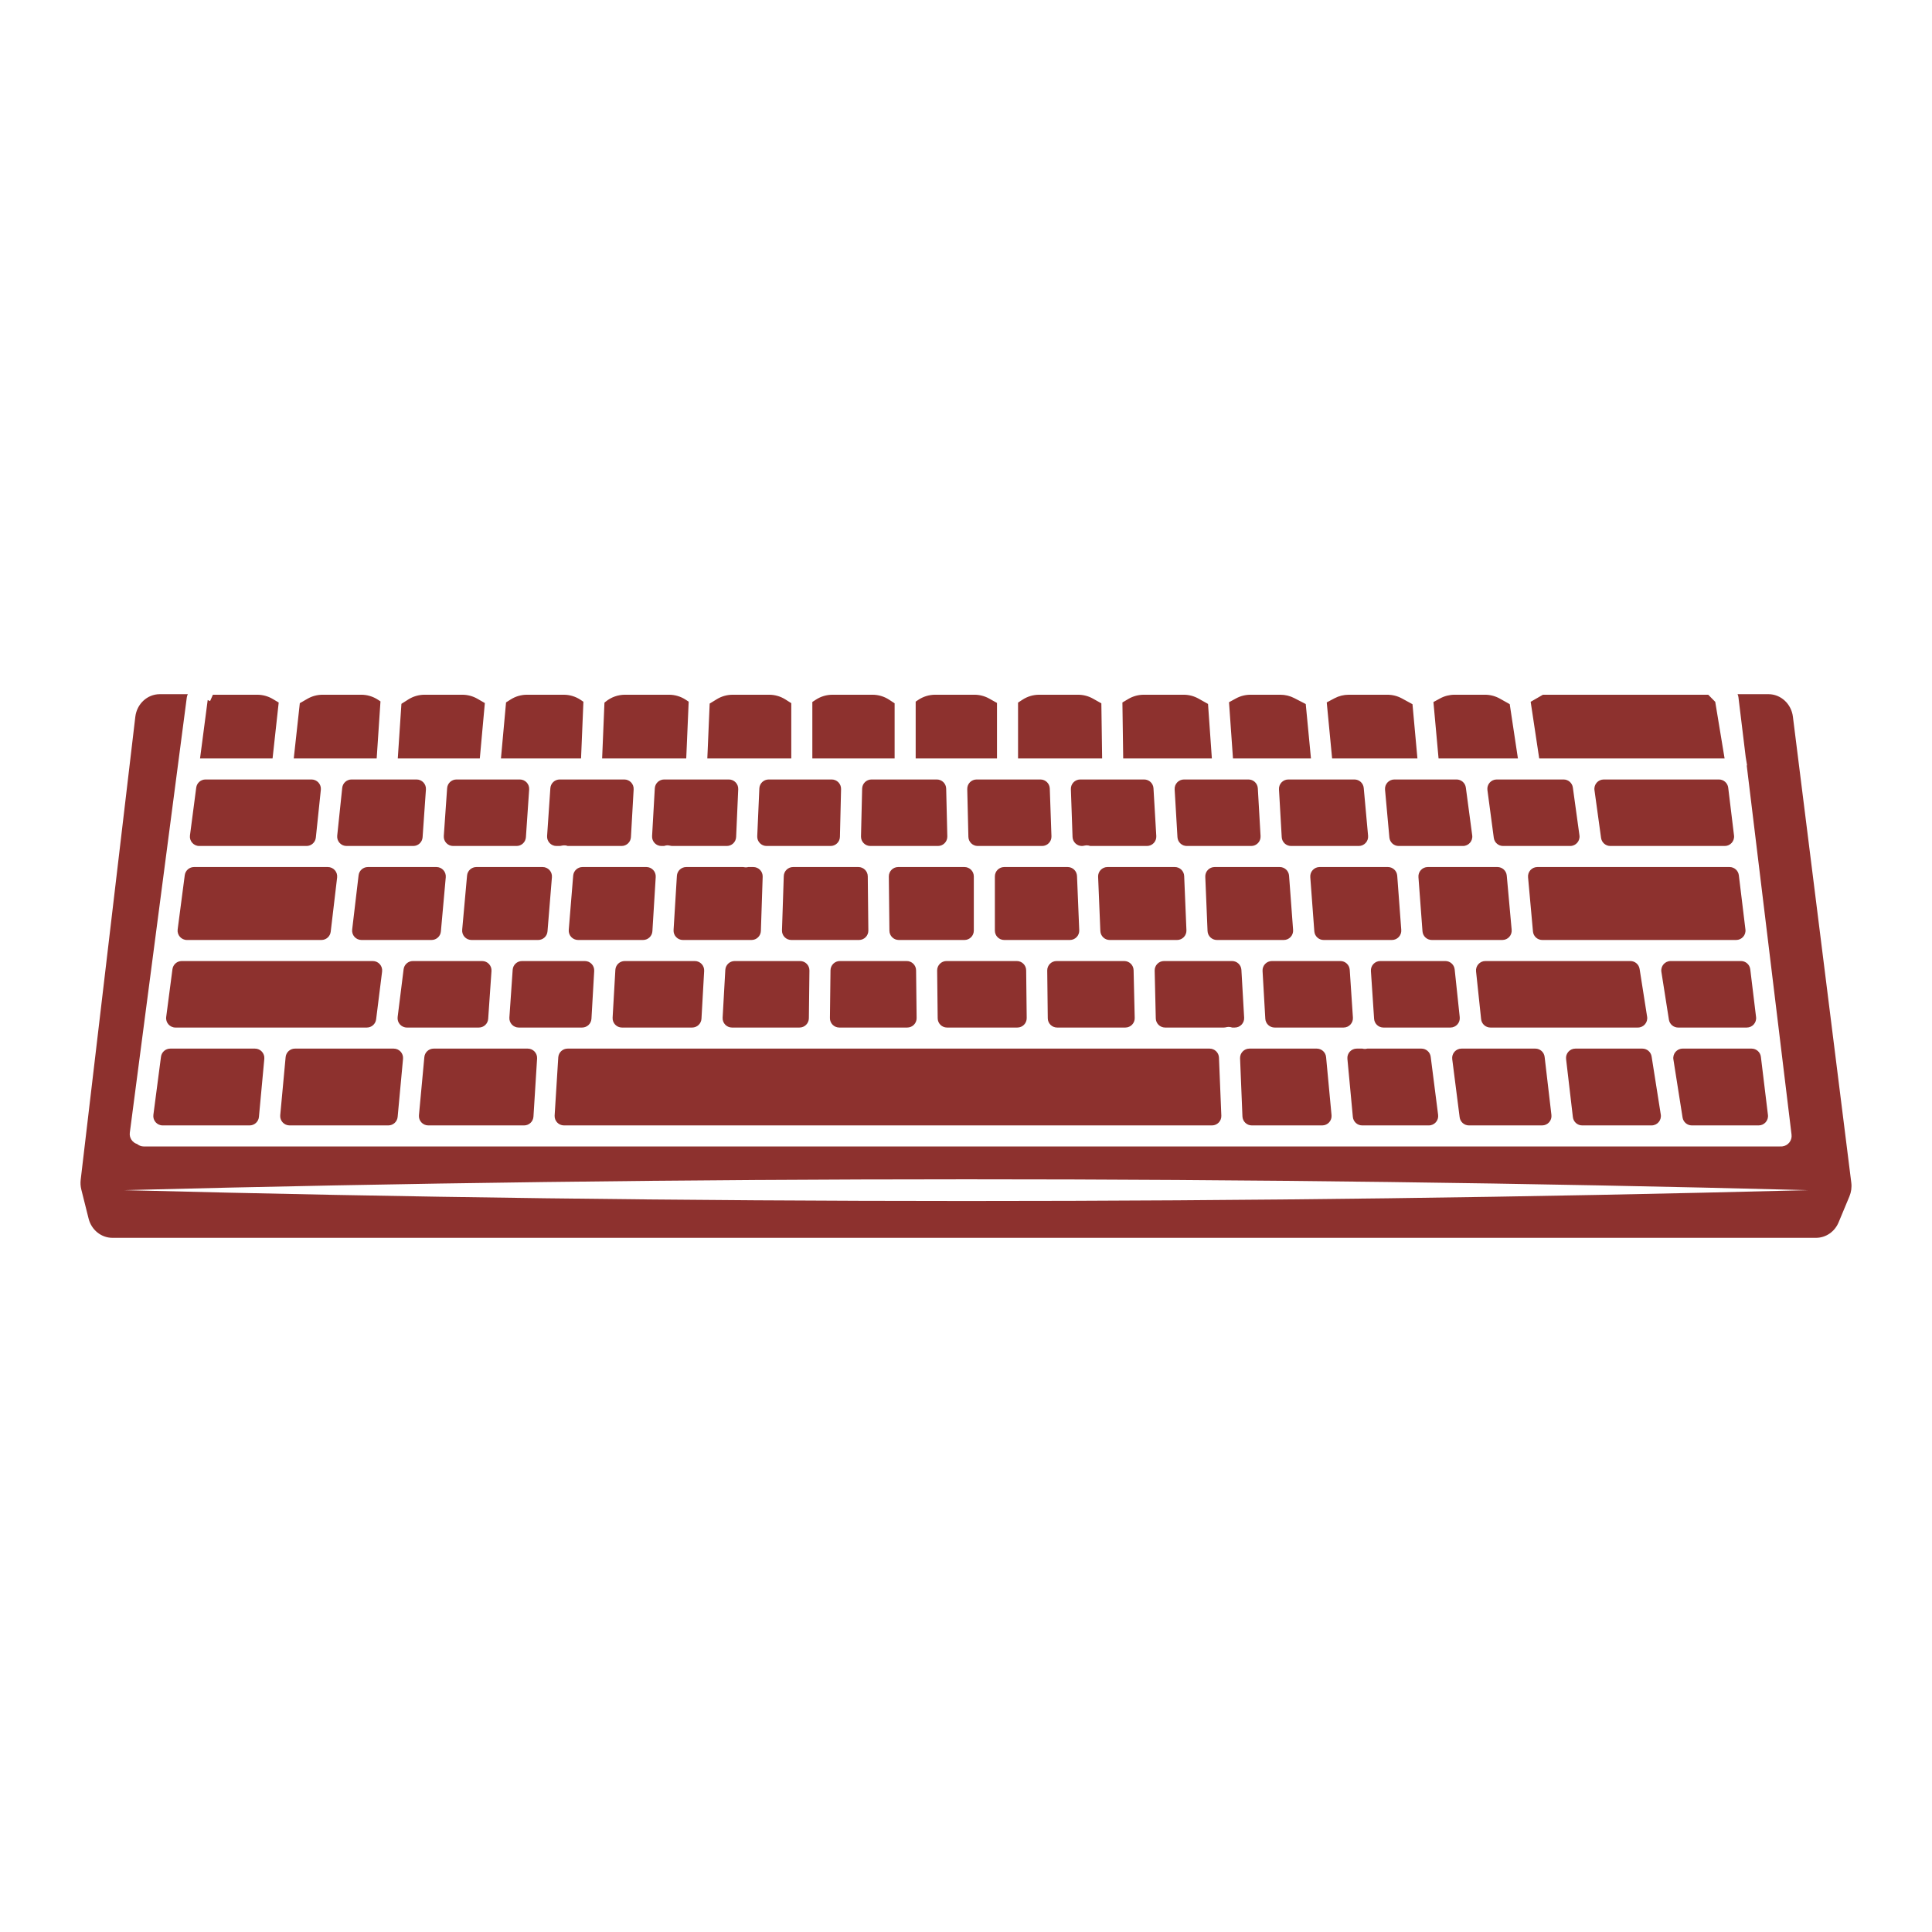
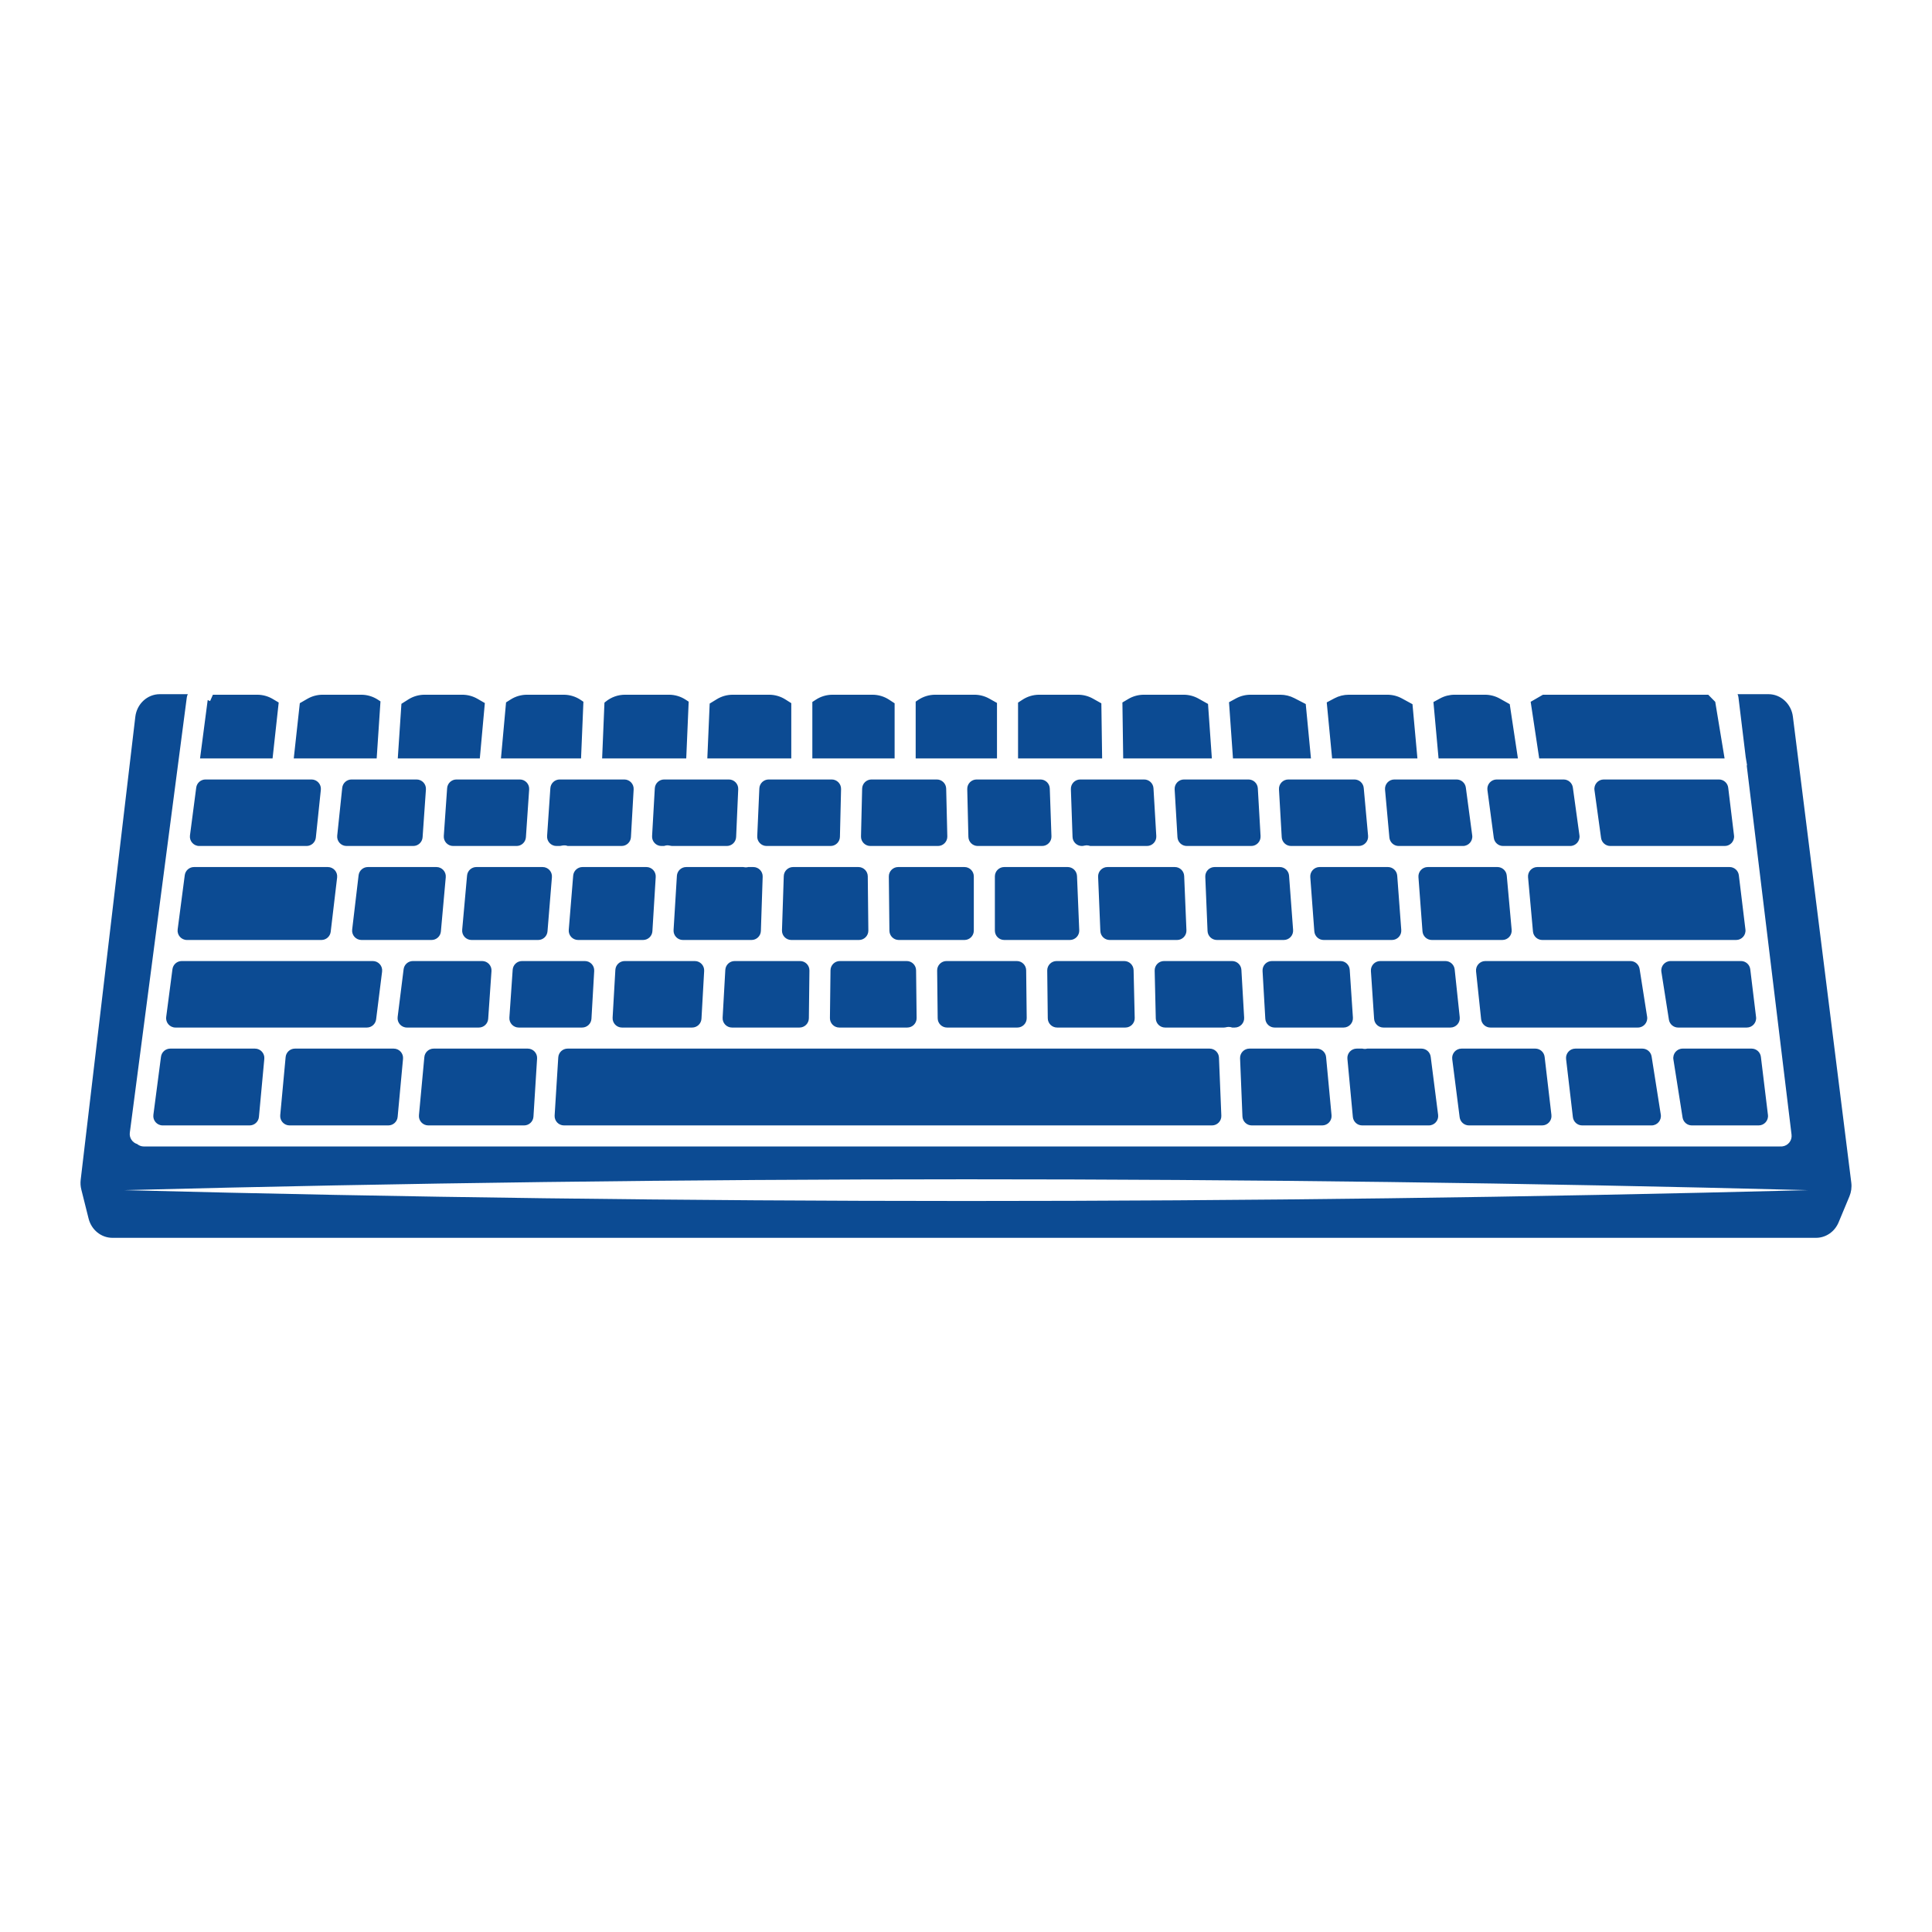
<svg xmlns="http://www.w3.org/2000/svg" version="1.1" id="Capa_1" x="0px" y="0px" viewBox="0 0 1200 1200" enable-background="new 0 0 1200 1200" xml:space="preserve">
-   <path d="M587.688,489.822l0.707,29.681c0.078,3.264-2.547,5.952-5.812,5.952h-41.988  c-3.265,0-5.89-2.688-5.812-5.952l0.708-29.681c0.075-3.156,2.655-5.675,5.811-5.675h40.574  C585.033,484.147,587.612,486.667,587.688,489.822z M492.623,538.535c-3.136,0-5.707,2.487-5.81,5.622l-1.111,33.679  c-0.108,3.284,2.525,6.005,5.81,6.005h42.022c3.235,0,5.847-2.641,5.813-5.875l-0.359-33.679c-0.034-3.186-2.627-5.751-5.813-5.751  H492.623z M563.183,596.921h-41.532c-3.184,0-5.775,2.561-5.813,5.744l-0.354,29.681c-0.038,3.237,2.575,5.882,5.813,5.882h42.219  c3.236,0,5.849-2.643,5.813-5.879l-0.334-29.681C568.96,599.484,566.368,596.921,563.183,596.921z M646.23,484.147h-39.642  c-3.265,0-5.89,2.688-5.812,5.952l0.708,29.681c0.075,3.156,2.655,5.675,5.811,5.675h39.971c3.29,0,5.924-2.728,5.809-6.016  l-1.036-29.681C651.931,486.628,649.362,484.147,646.23,484.147z M623.746,538.535c-3.211,0-5.813,2.603-5.813,5.813v33.679  c0,3.211,2.603,5.813,5.813,5.813h40.781c3.305,0,5.945-2.751,5.808-6.053l-1.388-33.679c-0.128-3.115-2.691-5.574-5.808-5.574  H623.746z M322.873,484.147h-39.354c-3.054,0-5.587,2.362-5.799,5.409l-2.071,29.681c-0.234,3.362,2.43,6.218,5.799,6.218h39.401  c3.057,0,5.592-2.368,5.8-5.418l2.024-29.681C328.902,486.998,326.239,484.147,322.873,484.147z M557.884,538.535  c-3.235,0-5.847,2.641-5.813,5.875l0.358,33.679c0.034,3.186,2.627,5.751,5.813,5.751h40.797c3.211,0,5.813-2.603,5.813-5.813  v-33.679c0-3.21-2.603-5.813-5.813-5.813H557.884z M631.556,596.921h-43.664c-3.236,0-5.849,2.643-5.813,5.879l0.334,29.681  c0.036,3.185,2.628,5.748,5.813,5.748h43.667c3.236,0,5.85-2.643,5.813-5.879l-0.338-29.681  C637.333,599.483,634.741,596.921,631.556,596.921z M361.807,538.535c-3.027,0-5.548,2.323-5.794,5.34l-2.749,33.679  c-0.277,3.386,2.397,6.286,5.794,6.286h40.36c3.073,0,5.615-2.391,5.802-5.458l2.062-33.679c0.204-3.344-2.452-6.169-5.802-6.169  H361.807z M387.766,484.147h-40.129c-3.057,0-5.592,2.368-5.8,5.418l-2.024,29.681c-0.229,3.358,2.433,6.209,5.8,6.209h1.808  c0.543,0,1.074-0.109,1.602-0.231c0.626-0.144,1.282-0.202,1.96-0.15c0.582,0.048,1.128,0.194,1.654,0.381h33.443  c3.082,0,5.629-2.406,5.804-5.483l1.686-29.681C393.759,486.956,391.106,484.147,387.766,484.147z M295.888,538.535  c-3.009,0-5.521,2.296-5.79,5.293l-3.027,33.679c-0.306,3.402,2.374,6.333,5.79,6.333h41.406c3.027,0,5.548-2.323,5.794-5.34  l2.749-33.679c0.276-3.386-2.397-6.286-5.794-6.286H295.888z M388.015,596.921c-3.081,0-5.627,2.404-5.804,5.48l-1.706,29.681  c-0.192,3.336,2.462,6.147,5.804,6.147h43.586c3.084,0,5.631-2.408,5.804-5.487l1.667-29.681c0.187-3.333-2.465-6.139-5.804-6.139  H388.015z M464.752,538.535c-0.491,0.118-0.996,0.199-1.521,0.199c-0.097,0-0.194-0.003-0.294-0.005  c-0.454-0.02-0.895-0.087-1.319-0.194h-35.386c-3.072,0-5.614,2.391-5.802,5.458l-2.063,33.679  c-0.205,3.344,2.452,6.169,5.802,6.169h42.62c3.136,0,5.707-2.487,5.81-5.622l1.111-33.679c0.108-3.284-2.525-6.005-5.81-6.005  H464.752z M516.59,484.147H477.45c-3.111,0-5.671,2.45-5.808,5.558l-1.306,29.681c-0.146,3.308,2.497,6.069,5.808,6.069h39.738  c3.157,0,5.737-2.519,5.812-5.675l0.707-29.681C522.479,486.835,519.854,484.147,516.59,484.147z M452.717,484.147h-40.204  c-3.083,0-5.629,2.406-5.804,5.484l-1.686,29.681c-0.19,3.335,2.464,6.143,5.804,6.143h1.559c0.82-0.298,1.714-0.443,2.65-0.388  c0.333,0.02,0.655,0.073,0.968,0.148c0.542,0.129,1.087,0.241,1.644,0.241h33.764c3.111,0,5.671-2.45,5.808-5.558l1.306-29.681  C458.671,486.909,456.028,484.147,452.717,484.147z M456.309,596.921c-3.084,0-5.631,2.408-5.804,5.487l-1.667,29.681  c-0.187,3.334,2.465,6.139,5.804,6.139h41.947c3.184,0,5.775-2.561,5.813-5.744l0.353-29.681c0.039-3.237-2.575-5.882-5.813-5.882  H456.309z M123.756,525.455h66.636c2.976,0,5.472-2.248,5.782-5.208l3.107-29.681c0.359-3.431-2.332-6.419-5.782-6.419h-65.858  c-2.919,0-5.385,2.164-5.764,5.059l-3.886,29.681C117.537,522.368,120.246,525.455,123.756,525.455z M105.757,651.309  c-2.919,0-5.385,2.164-5.764,5.059l-4.724,36.078c-0.455,3.481,2.254,6.568,5.764,6.568h54.003c3.002,0,5.511-2.286,5.788-5.276  l3.347-36.078c0.316-3.408-2.366-6.35-5.788-6.35H105.757z M881.024,544.78l2.509,33.679c0.226,3.035,2.754,5.381,5.797,5.381h43.8  c3.418,0,6.098-2.934,5.79-6.337l-3.049-33.679c-0.271-2.995-2.782-5.289-5.79-5.289h-43.26  C883.441,538.535,880.773,541.409,881.024,544.78z M110.348,577.273c-0.456,3.481,2.254,6.568,5.764,6.568h83.524  c2.947,0,5.427-2.204,5.773-5.13l3.984-33.679c0.409-3.457-2.292-6.496-5.773-6.496h-83.099c-2.919,0-5.385,2.164-5.764,5.059  L110.348,577.273z M233.618,633.136l3.71-29.681c0.434-3.47-2.272-6.534-5.768-6.534H112.877c-2.919,0-5.385,2.164-5.764,5.059  l-3.886,29.681c-0.455,3.48,2.254,6.568,5.764,6.568h118.858C230.781,638.228,233.254,636.045,233.618,633.136z M698.286,596.921  h-42.02c-3.237,0-5.85,2.643-5.813,5.879l0.338,29.681c0.036,3.185,2.628,5.747,5.813,5.747h42.373c3.263,0,5.887-2.686,5.811-5.948  l-0.69-29.681C704.024,599.442,701.444,596.921,698.286,596.921z M1080.03,543.648c-0.354-2.918-2.831-5.113-5.771-5.113H954.891  c-3.417,0-6.097,2.934-5.789,6.337l3.049,33.679c0.271,2.995,2.782,5.289,5.79,5.289h120.408c3.488,0,6.191-3.051,5.771-6.514  L1080.03,543.648z M1045.119,651.309c-3.572,0-6.299,3.192-5.742,6.72l5.696,36.078c0.446,2.826,2.882,4.907,5.742,4.907h41.516  c3.489,0,6.191-3.051,5.771-6.514l-4.381-36.078c-0.354-2.918-2.831-5.113-5.771-5.113H1045.119z M1087.119,602.034  c-0.354-2.918-2.831-5.113-5.771-5.113h-43.688c-3.571,0-6.297,3.189-5.743,6.717l4.669,29.681c0.444,2.827,2.88,4.91,5.742,4.91  h42.624c3.489,0,6.191-3.051,5.771-6.514L1087.119,602.034z M775.452,484.147h-40.055c-3.345,0-6,2.816-5.803,6.155l1.746,29.681  c0.181,3.073,2.725,5.472,5.803,5.472h40.014c3.342,0,5.996-2.811,5.804-6.147l-1.706-29.681  C781.078,486.551,778.533,484.147,775.452,484.147z M682.059,544.588l1.388,33.679c0.128,3.115,2.691,5.574,5.809,5.574h41.85  c3.305,0,5.946-2.753,5.808-6.055l-1.403-33.679c-0.13-3.114-2.692-5.571-5.808-5.571h-41.835  C684.563,538.535,681.923,541.286,682.059,544.588z M748.624,544.59l1.403,33.679c0.13,3.114,2.692,5.571,5.808,5.571h41.535  c3.381,0,6.048-2.874,5.797-6.245l-2.508-33.679c-0.226-3.035-2.754-5.382-5.797-5.382h-40.43  C751.127,538.535,748.486,541.288,748.624,544.59z M910.463,489.192c-0.385-2.888-2.849-5.045-5.762-5.045H866.06  c-3.419,0-6.099,2.935-5.79,6.34l2.699,29.681c0.272,2.994,2.783,5.287,5.79,5.287h39.9c3.516,0,6.227-3.097,5.762-6.582  L910.463,489.192z M933.587,525.455h41.678c3.526,0,6.241-3.114,5.759-6.607l-4.093-29.681c-0.397-2.877-2.855-5.019-5.759-5.019  h-41.543c-3.516,0-6.227,3.097-5.762,6.582l3.958,29.681C928.21,523.298,930.674,525.455,933.587,525.455z M813.84,544.78  l2.509,33.679c0.226,3.035,2.754,5.381,5.797,5.381h42.409c3.38,0,6.048-2.874,5.797-6.245l-2.508-33.679  c-0.226-3.035-2.754-5.382-5.797-5.382h-42.409C816.256,538.535,813.589,541.409,813.84,544.78z M841.254,484.147H800.2  c-3.342,0-5.995,2.811-5.804,6.147l1.706,29.681c0.177,3.076,2.723,5.48,5.804,5.48h42.047c3.418,0,6.099-2.935,5.789-6.34  l-2.699-29.681C846.771,486.44,844.261,484.147,841.254,484.147z M710.645,484.147H670.95c-3.29,0-5.924,2.728-5.809,6.016  l1.036,29.681c0.11,3.13,2.678,5.61,5.81,5.61c0.547,0,1.081-0.108,1.613-0.236c0.358-0.086,0.727-0.144,1.11-0.16  c0.089-0.003,0.181-0.005,0.273-0.005c0.77,0,1.503,0.154,2.192,0.401h35.217c3.345,0,6-2.816,5.803-6.154l-1.746-29.681  C716.268,486.547,713.723,484.147,710.645,484.147z M504.559,471.067h51.105V436.83l-3.414-2.234  c-3.078-2.014-6.676-3.086-10.354-3.086h-24.82c-3.678,0-7.276,1.072-10.354,3.086l-2.163,1.415V471.067z M568.744,471.067h50.505  v-34.46l-4.783-2.682c-2.826-1.584-6.01-2.416-9.249-2.416h-24.338c-3.779,0-7.471,1.132-10.601,3.25l-1.534,1.038V471.067z   M697.638,471.067h55.07l-2.383-33.84l-5.891-3.302c-2.825-1.584-6.01-2.415-9.248-2.415h-24.744c-3.403,0-6.742,0.918-9.667,2.657  l-3.627,2.157L697.638,471.067z M632.328,471.067h52.226l-0.482-34.213l-5.223-2.928c-2.825-1.584-6.01-2.416-9.249-2.416h-24.155  c-3.678,0-7.276,1.072-10.353,3.085l-2.764,1.807V471.067z M765.822,471.067h48.437l-3.238-33.779l-7.106-3.67  c-2.683-1.385-5.658-2.108-8.678-2.108h-18.522c-3.163,0-6.276,0.793-9.053,2.308l-4.297,2.343L765.822,471.067z M893.516,471.067  h49.287l-5.079-33.702l-6.132-3.439c-2.826-1.584-6.011-2.417-9.25-2.417h-18.856c-3.163,0-6.277,0.794-9.054,2.308l-4.099,2.235  L893.516,471.067z M956.028,471.067h115.141l-5.804-35.14l-4.346-4.417H958.335l-7.607,4.39L956.028,471.067z M827.398,471.067  h52.986l-3.062-33.679l-6.551-3.571c-2.777-1.514-5.89-2.307-9.053-2.307h-23.973c-3.089,0-6.132,0.757-8.861,2.204l-4.822,2.557  L827.398,471.067z M128.99,434.882l-4.737,36.185H169.3l3.806-34.721l-3.665-2.179c-2.925-1.739-6.264-2.657-9.667-2.657h-27.537  l-1.75,3.955l-1.495-0.662C128.989,434.83,128.994,434.855,128.99,434.882z M182.46,471.067h51.502l2.362-35.425l-1.6-1.047  c-3.078-2.013-6.676-3.086-10.354-3.086h-23.985c-3.319,0-6.579,0.873-9.454,2.532l-4.71,2.718L182.46,471.067z M439.332,471.067  h52.147V436.75l-3.644-2.307c-3.026-1.916-6.534-2.933-10.117-2.933h-22.628c-3.49,0-6.912,0.966-9.887,2.79l-4.409,2.704  L439.332,471.067z M1148.719,743.081l-6.734,16.151c-2.432,5.83-7.93,9.6-14.008,9.6H69.812c-6.941,0-13.021-4.911-14.784-11.945  l-4.527-18.061c-0.493-1.973-0.623-3.999-0.386-6.02l33.932-287.594c0.945-8.007,7.467-14.043,15.17-14.043h17.441  c-0.305,0.623-0.541,1.29-0.635,2.017L80.632,703.507c-0.421,3.206,1.565,6.155,4.552,7.078c1.129,0.929,2.555,1.509,4.131,1.509  h1016.16c0.13,0,0.251-0.031,0.379-0.038c0.139,0.009,0.272,0.038,0.413,0.038c0.263,0,0.529-0.015,0.797-0.049  c3.584-0.434,6.139-3.694,5.702-7.281l-27.85-229.384l0.218-0.036l-0.84-5.085l-4.52-37.229c-0.08-0.665-0.284-1.279-0.542-1.861  h19.207c7.644,0,14.158,5.986,15.157,13.921l36.275,289.495C1150.231,737.48,1149.833,740.415,1148.719,743.081z M1122.944,739.221  c-347.101-9.015-698.683-8.943-1045.785,0.002C424.262,748.167,775.844,748.239,1122.944,739.221z M373.993,471.067h52.244  l1.512-35.249l-1.871-1.224c-3.077-2.013-6.676-3.085-10.353-3.085h-27.324c-4.364,0-8.594,1.509-11.972,4.272l-0.794,0.649  L373.993,471.067z M311.153,471.067H360.9l1.466-35.196l-1.642-1.111c-3.13-2.118-6.822-3.25-10.601-3.25h-22.808  c-3.582,0-7.09,1.017-10.116,2.933l-2.884,1.826L311.153,471.067z M247.07,471.067h50.951l3.124-34.388l-4.568-2.637  c-2.875-1.659-6.136-2.533-9.455-2.533h-23.393c-3.581,0-7.089,1.017-10.115,2.932l-4.283,2.711L247.07,471.067z M367.364,632.749  l1.706-29.681c0.192-3.336-2.462-6.147-5.804-6.147h-39.032c-3.055,0-5.589,2.365-5.8,5.413l-2.047,29.681  c-0.232,3.36,2.431,6.213,5.799,6.213h39.374C364.642,638.228,367.188,635.825,367.364,632.749z M271.08,538.535h-42.582  c-2.946,0-5.427,2.204-5.773,5.13l-3.983,33.679c-0.409,3.457,2.292,6.496,5.773,6.496h43.539c3.009,0,5.52-2.296,5.79-5.293  l3.027-33.679C277.176,541.466,274.496,538.535,271.08,538.535z M350.294,699.013h402.491c3.304,0,5.943-2.749,5.808-6.05  l-1.472-36.078c-0.127-3.116-2.69-5.576-5.808-5.576H352.55c-3.07,0-5.611,2.387-5.802,5.451l-2.255,36.078  C344.283,696.184,346.941,699.013,350.294,699.013z M266.007,699.013h59.532c3.07,0,5.611-2.387,5.802-5.451l2.255-36.078  c0.209-3.347-2.449-6.176-5.802-6.176h-58.44c-3.002,0-5.511,2.287-5.788,5.276l-3.347,36.078  C259.902,696.071,262.584,699.013,266.007,699.013z M297.422,638.228c3.055,0,5.589-2.365,5.8-5.413l2.047-29.681  c0.232-3.36-2.431-6.213-5.799-6.213h-43.011c-2.932,0-5.405,2.183-5.768,5.092l-3.711,29.681c-0.434,3.47,2.272,6.534,5.769,6.534  H297.422z M1000.206,525.455h71.054c3.488,0,6.191-3.051,5.771-6.514l-3.604-29.681c-0.354-2.918-2.831-5.113-5.771-5.113h-71.543  c-3.526,0-6.24,3.114-5.758,6.608l4.093,29.681C994.844,523.312,997.302,525.455,1000.206,525.455z M761.779,637.992  c0.359-0.086,0.728-0.144,1.111-0.16c0.862-0.031,1.693,0.116,2.465,0.396h1.603c3.342,0,5.996-2.811,5.804-6.147l-1.706-29.681  c-0.177-3.076-2.723-5.48-5.804-5.48h-42.256c-3.263,0-5.887,2.686-5.811,5.949l0.691,29.681c0.073,3.157,2.654,5.678,5.812,5.678  h36.478C760.713,638.228,761.248,638.12,761.779,637.992z M179.849,699.013h61.346c3.003,0,5.511-2.286,5.788-5.276l3.347-36.078  c0.316-3.408-2.366-6.35-5.789-6.35h-61.346c-3.002,0-5.511,2.287-5.788,5.276l-3.347,36.078  C173.744,696.071,176.426,699.013,179.849,699.013z M906.614,693.936c0.371,2.902,2.841,5.077,5.767,5.077h45.462  c3.478,0,6.178-3.034,5.774-6.489l-4.222-36.078c-0.343-2.929-2.825-5.138-5.774-5.138h-45.845c-3.503,0-6.21,3.075-5.767,6.549  L906.614,693.936z M1023.059,631.512l-4.669-29.681c-0.445-2.827-2.88-4.91-5.742-4.91h-90.059c-3.453,0-6.144,2.992-5.781,6.425  l3.142,29.681c0.313,2.957,2.807,5.201,5.781,5.201h91.586C1020.887,638.228,1023.614,635.039,1023.059,631.512z M258.751,484.147  h-40.41c-2.976,0-5.472,2.248-5.781,5.208l-3.107,29.681c-0.359,3.431,2.332,6.418,5.782,6.418h41.446  c3.054,0,5.587-2.362,5.799-5.409l2.071-29.681C264.785,487.004,262.121,484.147,258.751,484.147z M976.946,693.876  c0.343,2.929,2.825,5.137,5.774,5.137h43.081c3.572,0,6.299-3.192,5.742-6.72l-5.697-36.078c-0.446-2.826-2.881-4.907-5.742-4.907  h-41.607c-3.478,0-6.178,3.034-5.774,6.489L976.946,693.876z M906.666,631.803l-3.143-29.681c-0.313-2.957-2.807-5.201-5.781-5.201  H857.3c-3.363,0-6.024,2.845-5.8,6.2l1.979,29.681c0.203,3.054,2.74,5.426,5.8,5.426h41.607  C904.338,638.228,907.03,635.237,906.666,631.803z M777.513,699.013h43.741c3.425,0,6.107-2.946,5.788-6.356l-3.382-36.078  c-0.28-2.987-2.788-5.271-5.788-5.271h-41.831c-3.304,0-5.943,2.75-5.809,6.05l1.472,36.078  C771.831,696.553,774.395,699.013,777.513,699.013z M840.319,632.029l-1.979-29.681c-0.203-3.054-2.74-5.427-5.8-5.427h-42.539  c-3.342,0-5.995,2.811-5.804,6.147l1.706,29.681c0.177,3.076,2.723,5.48,5.804,5.48h42.812  C837.882,638.228,840.543,635.384,840.319,632.029z M846.069,699.013h41.406c3.503,0,6.21-3.075,5.766-6.549l-4.605-36.078  c-0.37-2.903-2.841-5.077-5.766-5.077h-33.609c-0.355,0.085-0.715,0.159-1.091,0.184c-0.148,0.01-0.294,0.015-0.442,0.015  c-0.523,0-1.026-0.081-1.517-0.199h-3.524c-3.425,0-6.107,2.946-5.788,6.356l3.382,36.078  C840.561,696.73,843.069,699.013,846.069,699.013z" fill="#8D312E" />
+   <path d="M587.688,489.822l0.707,29.681c0.078,3.264-2.547,5.952-5.812,5.952h-41.988  c-3.265,0-5.89-2.688-5.812-5.952l0.708-29.681c0.075-3.156,2.655-5.675,5.811-5.675h40.574  C585.033,484.147,587.612,486.667,587.688,489.822z M492.623,538.535c-3.136,0-5.707,2.487-5.81,5.622l-1.111,33.679  c-0.108,3.284,2.525,6.005,5.81,6.005h42.022c3.235,0,5.847-2.641,5.813-5.875l-0.359-33.679c-0.034-3.186-2.627-5.751-5.813-5.751  H492.623z M563.183,596.921h-41.532c-3.184,0-5.775,2.561-5.813,5.744l-0.354,29.681c-0.038,3.237,2.575,5.882,5.813,5.882h42.219  c3.236,0,5.849-2.643,5.813-5.879l-0.334-29.681C568.96,599.484,566.368,596.921,563.183,596.921z M646.23,484.147h-39.642  c-3.265,0-5.89,2.688-5.812,5.952l0.708,29.681c0.075,3.156,2.655,5.675,5.811,5.675h39.971c3.29,0,5.924-2.728,5.809-6.016  l-1.036-29.681C651.931,486.628,649.362,484.147,646.23,484.147z M623.746,538.535c-3.211,0-5.813,2.603-5.813,5.813v33.679  c0,3.211,2.603,5.813,5.813,5.813h40.781c3.305,0,5.945-2.751,5.808-6.053l-1.388-33.679c-0.128-3.115-2.691-5.574-5.808-5.574  H623.746z M322.873,484.147h-39.354c-3.054,0-5.587,2.362-5.799,5.409l-2.071,29.681c-0.234,3.362,2.43,6.218,5.799,6.218h39.401  c3.057,0,5.592-2.368,5.8-5.418l2.024-29.681C328.902,486.998,326.239,484.147,322.873,484.147z M557.884,538.535  c-3.235,0-5.847,2.641-5.813,5.875l0.358,33.679c0.034,3.186,2.627,5.751,5.813,5.751h40.797c3.211,0,5.813-2.603,5.813-5.813  v-33.679c0-3.21-2.603-5.813-5.813-5.813H557.884z M631.556,596.921h-43.664c-3.236,0-5.849,2.643-5.813,5.879l0.334,29.681  c0.036,3.185,2.628,5.748,5.813,5.748h43.667c3.236,0,5.85-2.643,5.813-5.879l-0.338-29.681  C637.333,599.483,634.741,596.921,631.556,596.921z M361.807,538.535c-3.027,0-5.548,2.323-5.794,5.34l-2.749,33.679  c-0.277,3.386,2.397,6.286,5.794,6.286h40.36c3.073,0,5.615-2.391,5.802-5.458l2.062-33.679c0.204-3.344-2.452-6.169-5.802-6.169  H361.807z M387.766,484.147h-40.129c-3.057,0-5.592,2.368-5.8,5.418l-2.024,29.681c-0.229,3.358,2.433,6.209,5.8,6.209h1.808  c0.543,0,1.074-0.109,1.602-0.231c0.626-0.144,1.282-0.202,1.96-0.15c0.582,0.048,1.128,0.194,1.654,0.381h33.443  c3.082,0,5.629-2.406,5.804-5.483l1.686-29.681C393.759,486.956,391.106,484.147,387.766,484.147z M295.888,538.535  c-3.009,0-5.521,2.296-5.79,5.293l-3.027,33.679c-0.306,3.402,2.374,6.333,5.79,6.333h41.406c3.027,0,5.548-2.323,5.794-5.34  l2.749-33.679c0.276-3.386-2.397-6.286-5.794-6.286H295.888z M388.015,596.921c-3.081,0-5.627,2.404-5.804,5.48l-1.706,29.681  c-0.192,3.336,2.462,6.147,5.804,6.147h43.586c3.084,0,5.631-2.408,5.804-5.487l1.667-29.681c0.187-3.333-2.465-6.139-5.804-6.139  H388.015z M464.752,538.535c-0.491,0.118-0.996,0.199-1.521,0.199c-0.097,0-0.194-0.003-0.294-0.005  c-0.454-0.02-0.895-0.087-1.319-0.194h-35.386c-3.072,0-5.614,2.391-5.802,5.458l-2.063,33.679  c-0.205,3.344,2.452,6.169,5.802,6.169h42.62c3.136,0,5.707-2.487,5.81-5.622l1.111-33.679c0.108-3.284-2.525-6.005-5.81-6.005  H464.752z M516.59,484.147H477.45c-3.111,0-5.671,2.45-5.808,5.558l-1.306,29.681c-0.146,3.308,2.497,6.069,5.808,6.069h39.738  c3.157,0,5.737-2.519,5.812-5.675l0.707-29.681C522.479,486.835,519.854,484.147,516.59,484.147z M452.717,484.147h-40.204  c-3.083,0-5.629,2.406-5.804,5.484l-1.686,29.681c-0.19,3.335,2.464,6.143,5.804,6.143h1.559c0.82-0.298,1.714-0.443,2.65-0.388  c0.333,0.02,0.655,0.073,0.968,0.148c0.542,0.129,1.087,0.241,1.644,0.241h33.764c3.111,0,5.671-2.45,5.808-5.558l1.306-29.681  C458.671,486.909,456.028,484.147,452.717,484.147z M456.309,596.921c-3.084,0-5.631,2.408-5.804,5.487l-1.667,29.681  c-0.187,3.334,2.465,6.139,5.804,6.139h41.947c3.184,0,5.775-2.561,5.813-5.744l0.353-29.681c0.039-3.237-2.575-5.882-5.813-5.882  H456.309z M123.756,525.455h66.636c2.976,0,5.472-2.248,5.782-5.208l3.107-29.681c0.359-3.431-2.332-6.419-5.782-6.419h-65.858  c-2.919,0-5.385,2.164-5.764,5.059l-3.886,29.681C117.537,522.368,120.246,525.455,123.756,525.455z M105.757,651.309  c-2.919,0-5.385,2.164-5.764,5.059l-4.724,36.078c-0.455,3.481,2.254,6.568,5.764,6.568h54.003c3.002,0,5.511-2.286,5.788-5.276  l3.347-36.078c0.316-3.408-2.366-6.35-5.788-6.35H105.757z M881.024,544.78l2.509,33.679c0.226,3.035,2.754,5.381,5.797,5.381h43.8  c3.418,0,6.098-2.934,5.79-6.337l-3.049-33.679c-0.271-2.995-2.782-5.289-5.79-5.289h-43.26  C883.441,538.535,880.773,541.409,881.024,544.78z M110.348,577.273c-0.456,3.481,2.254,6.568,5.764,6.568h83.524  c2.947,0,5.427-2.204,5.773-5.13l3.984-33.679c0.409-3.457-2.292-6.496-5.773-6.496h-83.099c-2.919,0-5.385,2.164-5.764,5.059  L110.348,577.273z M233.618,633.136l3.71-29.681c0.434-3.47-2.272-6.534-5.768-6.534H112.877c-2.919,0-5.385,2.164-5.764,5.059  l-3.886,29.681c-0.455,3.48,2.254,6.568,5.764,6.568h118.858C230.781,638.228,233.254,636.045,233.618,633.136z M698.286,596.921  h-42.02c-3.237,0-5.85,2.643-5.813,5.879l0.338,29.681c0.036,3.185,2.628,5.747,5.813,5.747h42.373c3.263,0,5.887-2.686,5.811-5.948  l-0.69-29.681C704.024,599.442,701.444,596.921,698.286,596.921z M1080.03,543.648c-0.354-2.918-2.831-5.113-5.771-5.113H954.891  c-3.417,0-6.097,2.934-5.789,6.337l3.049,33.679c0.271,2.995,2.782,5.289,5.79,5.289h120.408c3.488,0,6.191-3.051,5.771-6.514  L1080.03,543.648z M1045.119,651.309c-3.572,0-6.299,3.192-5.742,6.72l5.696,36.078c0.446,2.826,2.882,4.907,5.742,4.907h41.516  c3.489,0,6.191-3.051,5.771-6.514l-4.381-36.078c-0.354-2.918-2.831-5.113-5.771-5.113H1045.119z M1087.119,602.034  c-0.354-2.918-2.831-5.113-5.771-5.113h-43.688c-3.571,0-6.297,3.189-5.743,6.717l4.669,29.681c0.444,2.827,2.88,4.91,5.742,4.91  h42.624c3.489,0,6.191-3.051,5.771-6.514L1087.119,602.034z M775.452,484.147h-40.055c-3.345,0-6,2.816-5.803,6.155l1.746,29.681  c0.181,3.073,2.725,5.472,5.803,5.472h40.014c3.342,0,5.996-2.811,5.804-6.147l-1.706-29.681  C781.078,486.551,778.533,484.147,775.452,484.147z M682.059,544.588l1.388,33.679c0.128,3.115,2.691,5.574,5.809,5.574h41.85  c3.305,0,5.946-2.753,5.808-6.055l-1.403-33.679c-0.13-3.114-2.692-5.571-5.808-5.571h-41.835  C684.563,538.535,681.923,541.286,682.059,544.588z M748.624,544.59l1.403,33.679c0.13,3.114,2.692,5.571,5.808,5.571h41.535  c3.381,0,6.048-2.874,5.797-6.245l-2.508-33.679c-0.226-3.035-2.754-5.382-5.797-5.382h-40.43  C751.127,538.535,748.486,541.288,748.624,544.59z M910.463,489.192c-0.385-2.888-2.849-5.045-5.762-5.045H866.06  c-3.419,0-6.099,2.935-5.79,6.34l2.699,29.681c0.272,2.994,2.783,5.287,5.79,5.287h39.9c3.516,0,6.227-3.097,5.762-6.582  L910.463,489.192z M933.587,525.455h41.678c3.526,0,6.241-3.114,5.759-6.607l-4.093-29.681c-0.397-2.877-2.855-5.019-5.759-5.019  h-41.543c-3.516,0-6.227,3.097-5.762,6.582l3.958,29.681C928.21,523.298,930.674,525.455,933.587,525.455z M813.84,544.78  l2.509,33.679c0.226,3.035,2.754,5.381,5.797,5.381h42.409c3.38,0,6.048-2.874,5.797-6.245l-2.508-33.679  c-0.226-3.035-2.754-5.382-5.797-5.382h-42.409C816.256,538.535,813.589,541.409,813.84,544.78z M841.254,484.147H800.2  c-3.342,0-5.995,2.811-5.804,6.147l1.706,29.681c0.177,3.076,2.723,5.48,5.804,5.48h42.047c3.418,0,6.099-2.935,5.789-6.34  l-2.699-29.681C846.771,486.44,844.261,484.147,841.254,484.147z M710.645,484.147H670.95c-3.29,0-5.924,2.728-5.809,6.016  l1.036,29.681c0.11,3.13,2.678,5.61,5.81,5.61c0.547,0,1.081-0.108,1.613-0.236c0.358-0.086,0.727-0.144,1.11-0.16  c0.089-0.003,0.181-0.005,0.273-0.005c0.77,0,1.503,0.154,2.192,0.401h35.217c3.345,0,6-2.816,5.803-6.154l-1.746-29.681  C716.268,486.547,713.723,484.147,710.645,484.147z M504.559,471.067h51.105V436.83l-3.414-2.234  c-3.078-2.014-6.676-3.086-10.354-3.086h-24.82c-3.678,0-7.276,1.072-10.354,3.086l-2.163,1.415V471.067z M568.744,471.067h50.505  v-34.46l-4.783-2.682c-2.826-1.584-6.01-2.416-9.249-2.416h-24.338c-3.779,0-7.471,1.132-10.601,3.25l-1.534,1.038V471.067z   M697.638,471.067h55.07l-2.383-33.84l-5.891-3.302c-2.825-1.584-6.01-2.415-9.248-2.415h-24.744c-3.403,0-6.742,0.918-9.667,2.657  l-3.627,2.157L697.638,471.067z M632.328,471.067h52.226l-0.482-34.213l-5.223-2.928c-2.825-1.584-6.01-2.416-9.249-2.416h-24.155  c-3.678,0-7.276,1.072-10.353,3.085l-2.764,1.807V471.067z M765.822,471.067h48.437l-3.238-33.779l-7.106-3.67  c-2.683-1.385-5.658-2.108-8.678-2.108h-18.522c-3.163,0-6.276,0.793-9.053,2.308l-4.297,2.343L765.822,471.067z M893.516,471.067  h49.287l-5.079-33.702l-6.132-3.439c-2.826-1.584-6.011-2.417-9.25-2.417h-18.856c-3.163,0-6.277,0.794-9.054,2.308l-4.099,2.235  L893.516,471.067z M956.028,471.067h115.141l-5.804-35.14l-4.346-4.417H958.335l-7.607,4.39L956.028,471.067z M827.398,471.067  h52.986l-3.062-33.679l-6.551-3.571c-2.777-1.514-5.89-2.307-9.053-2.307h-23.973c-3.089,0-6.132,0.757-8.861,2.204l-4.822,2.557  L827.398,471.067z M128.99,434.882l-4.737,36.185H169.3l3.806-34.721l-3.665-2.179c-2.925-1.739-6.264-2.657-9.667-2.657h-27.537  l-1.75,3.955l-1.495-0.662C128.989,434.83,128.994,434.855,128.99,434.882z M182.46,471.067h51.502l2.362-35.425l-1.6-1.047  c-3.078-2.013-6.676-3.086-10.354-3.086h-23.985c-3.319,0-6.579,0.873-9.454,2.532l-4.71,2.718L182.46,471.067z M439.332,471.067  h52.147V436.75l-3.644-2.307c-3.026-1.916-6.534-2.933-10.117-2.933h-22.628c-3.49,0-6.912,0.966-9.887,2.79l-4.409,2.704  L439.332,471.067z M1148.719,743.081l-6.734,16.151c-2.432,5.83-7.93,9.6-14.008,9.6H69.812c-6.941,0-13.021-4.911-14.784-11.945  l-4.527-18.061c-0.493-1.973-0.623-3.999-0.386-6.02l33.932-287.594c0.945-8.007,7.467-14.043,15.17-14.043h17.441  c-0.305,0.623-0.541,1.29-0.635,2.017L80.632,703.507c-0.421,3.206,1.565,6.155,4.552,7.078c1.129,0.929,2.555,1.509,4.131,1.509  h1016.16c0.13,0,0.251-0.031,0.379-0.038c0.139,0.009,0.272,0.038,0.413,0.038c0.263,0,0.529-0.015,0.797-0.049  c3.584-0.434,6.139-3.694,5.702-7.281l-27.85-229.384l0.218-0.036l-0.84-5.085l-4.52-37.229c-0.08-0.665-0.284-1.279-0.542-1.861  h19.207c7.644,0,14.158,5.986,15.157,13.921l36.275,289.495C1150.231,737.48,1149.833,740.415,1148.719,743.081z M1122.944,739.221  c-347.101-9.015-698.683-8.943-1045.785,0.002C424.262,748.167,775.844,748.239,1122.944,739.221z M373.993,471.067h52.244  l1.512-35.249l-1.871-1.224c-3.077-2.013-6.676-3.085-10.353-3.085h-27.324c-4.364,0-8.594,1.509-11.972,4.272l-0.794,0.649  L373.993,471.067z M311.153,471.067H360.9l1.466-35.196l-1.642-1.111c-3.13-2.118-6.822-3.25-10.601-3.25h-22.808  c-3.582,0-7.09,1.017-10.116,2.933l-2.884,1.826L311.153,471.067z M247.07,471.067h50.951l3.124-34.388l-4.568-2.637  c-2.875-1.659-6.136-2.533-9.455-2.533h-23.393c-3.581,0-7.089,1.017-10.115,2.932l-4.283,2.711L247.07,471.067z M367.364,632.749  l1.706-29.681c0.192-3.336-2.462-6.147-5.804-6.147h-39.032c-3.055,0-5.589,2.365-5.8,5.413l-2.047,29.681  c-0.232,3.36,2.431,6.213,5.799,6.213h39.374C364.642,638.228,367.188,635.825,367.364,632.749z M271.08,538.535h-42.582  c-2.946,0-5.427,2.204-5.773,5.13l-3.983,33.679c-0.409,3.457,2.292,6.496,5.773,6.496h43.539c3.009,0,5.52-2.296,5.79-5.293  l3.027-33.679C277.176,541.466,274.496,538.535,271.08,538.535z M350.294,699.013h402.491c3.304,0,5.943-2.749,5.808-6.05  l-1.472-36.078c-0.127-3.116-2.69-5.576-5.808-5.576H352.55c-3.07,0-5.611,2.387-5.802,5.451l-2.255,36.078  C344.283,696.184,346.941,699.013,350.294,699.013z M266.007,699.013h59.532c3.07,0,5.611-2.387,5.802-5.451l2.255-36.078  c0.209-3.347-2.449-6.176-5.802-6.176h-58.44c-3.002,0-5.511,2.287-5.788,5.276l-3.347,36.078  C259.902,696.071,262.584,699.013,266.007,699.013z M297.422,638.228c3.055,0,5.589-2.365,5.8-5.413l2.047-29.681  c0.232-3.36-2.431-6.213-5.799-6.213h-43.011c-2.932,0-5.405,2.183-5.768,5.092l-3.711,29.681c-0.434,3.47,2.272,6.534,5.769,6.534  H297.422z M1000.206,525.455h71.054c3.488,0,6.191-3.051,5.771-6.514l-3.604-29.681c-0.354-2.918-2.831-5.113-5.771-5.113h-71.543  c-3.526,0-6.24,3.114-5.758,6.608l4.093,29.681C994.844,523.312,997.302,525.455,1000.206,525.455z M761.779,637.992  c0.359-0.086,0.728-0.144,1.111-0.16c0.862-0.031,1.693,0.116,2.465,0.396h1.603c3.342,0,5.996-2.811,5.804-6.147l-1.706-29.681  c-0.177-3.076-2.723-5.48-5.804-5.48h-42.256c-3.263,0-5.887,2.686-5.811,5.949l0.691,29.681c0.073,3.157,2.654,5.678,5.812,5.678  h36.478C760.713,638.228,761.248,638.12,761.779,637.992z M179.849,699.013h61.346c3.003,0,5.511-2.286,5.788-5.276l3.347-36.078  c0.316-3.408-2.366-6.35-5.789-6.35h-61.346c-3.002,0-5.511,2.287-5.788,5.276l-3.347,36.078  C173.744,696.071,176.426,699.013,179.849,699.013z M906.614,693.936c0.371,2.902,2.841,5.077,5.767,5.077h45.462  c3.478,0,6.178-3.034,5.774-6.489l-4.222-36.078c-0.343-2.929-2.825-5.138-5.774-5.138h-45.845c-3.503,0-6.21,3.075-5.767,6.549  L906.614,693.936z M1023.059,631.512l-4.669-29.681c-0.445-2.827-2.88-4.91-5.742-4.91h-90.059c-3.453,0-6.144,2.992-5.781,6.425  l3.142,29.681c0.313,2.957,2.807,5.201,5.781,5.201h91.586C1020.887,638.228,1023.614,635.039,1023.059,631.512z M258.751,484.147  h-40.41c-2.976,0-5.472,2.248-5.781,5.208l-3.107,29.681c-0.359,3.431,2.332,6.418,5.782,6.418h41.446  c3.054,0,5.587-2.362,5.799-5.409l2.071-29.681C264.785,487.004,262.121,484.147,258.751,484.147z M976.946,693.876  c0.343,2.929,2.825,5.137,5.774,5.137h43.081c3.572,0,6.299-3.192,5.742-6.72l-5.697-36.078c-0.446-2.826-2.881-4.907-5.742-4.907  h-41.607c-3.478,0-6.178,3.034-5.774,6.489L976.946,693.876z M906.666,631.803l-3.143-29.681c-0.313-2.957-2.807-5.201-5.781-5.201  H857.3c-3.363,0-6.024,2.845-5.8,6.2l1.979,29.681c0.203,3.054,2.74,5.426,5.8,5.426h41.607  C904.338,638.228,907.03,635.237,906.666,631.803z M777.513,699.013h43.741c3.425,0,6.107-2.946,5.788-6.356l-3.382-36.078  c-0.28-2.987-2.788-5.271-5.788-5.271h-41.831c-3.304,0-5.943,2.75-5.809,6.05l1.472,36.078  C771.831,696.553,774.395,699.013,777.513,699.013z M840.319,632.029l-1.979-29.681c-0.203-3.054-2.74-5.427-5.8-5.427h-42.539  c-3.342,0-5.995,2.811-5.804,6.147l1.706,29.681c0.177,3.076,2.723,5.48,5.804,5.48h42.812  C837.882,638.228,840.543,635.384,840.319,632.029z M846.069,699.013h41.406c3.503,0,6.21-3.075,5.766-6.549l-4.605-36.078  c-0.37-2.903-2.841-5.077-5.766-5.077h-33.609c-0.355,0.085-0.715,0.159-1.091,0.184c-0.148,0.01-0.294,0.015-0.442,0.015  c-0.523,0-1.026-0.081-1.517-0.199h-3.524c-3.425,0-6.107,2.946-5.788,6.356l3.382,36.078  C840.561,696.73,843.069,699.013,846.069,699.013z" fill="#0C4B93" />
</svg>
